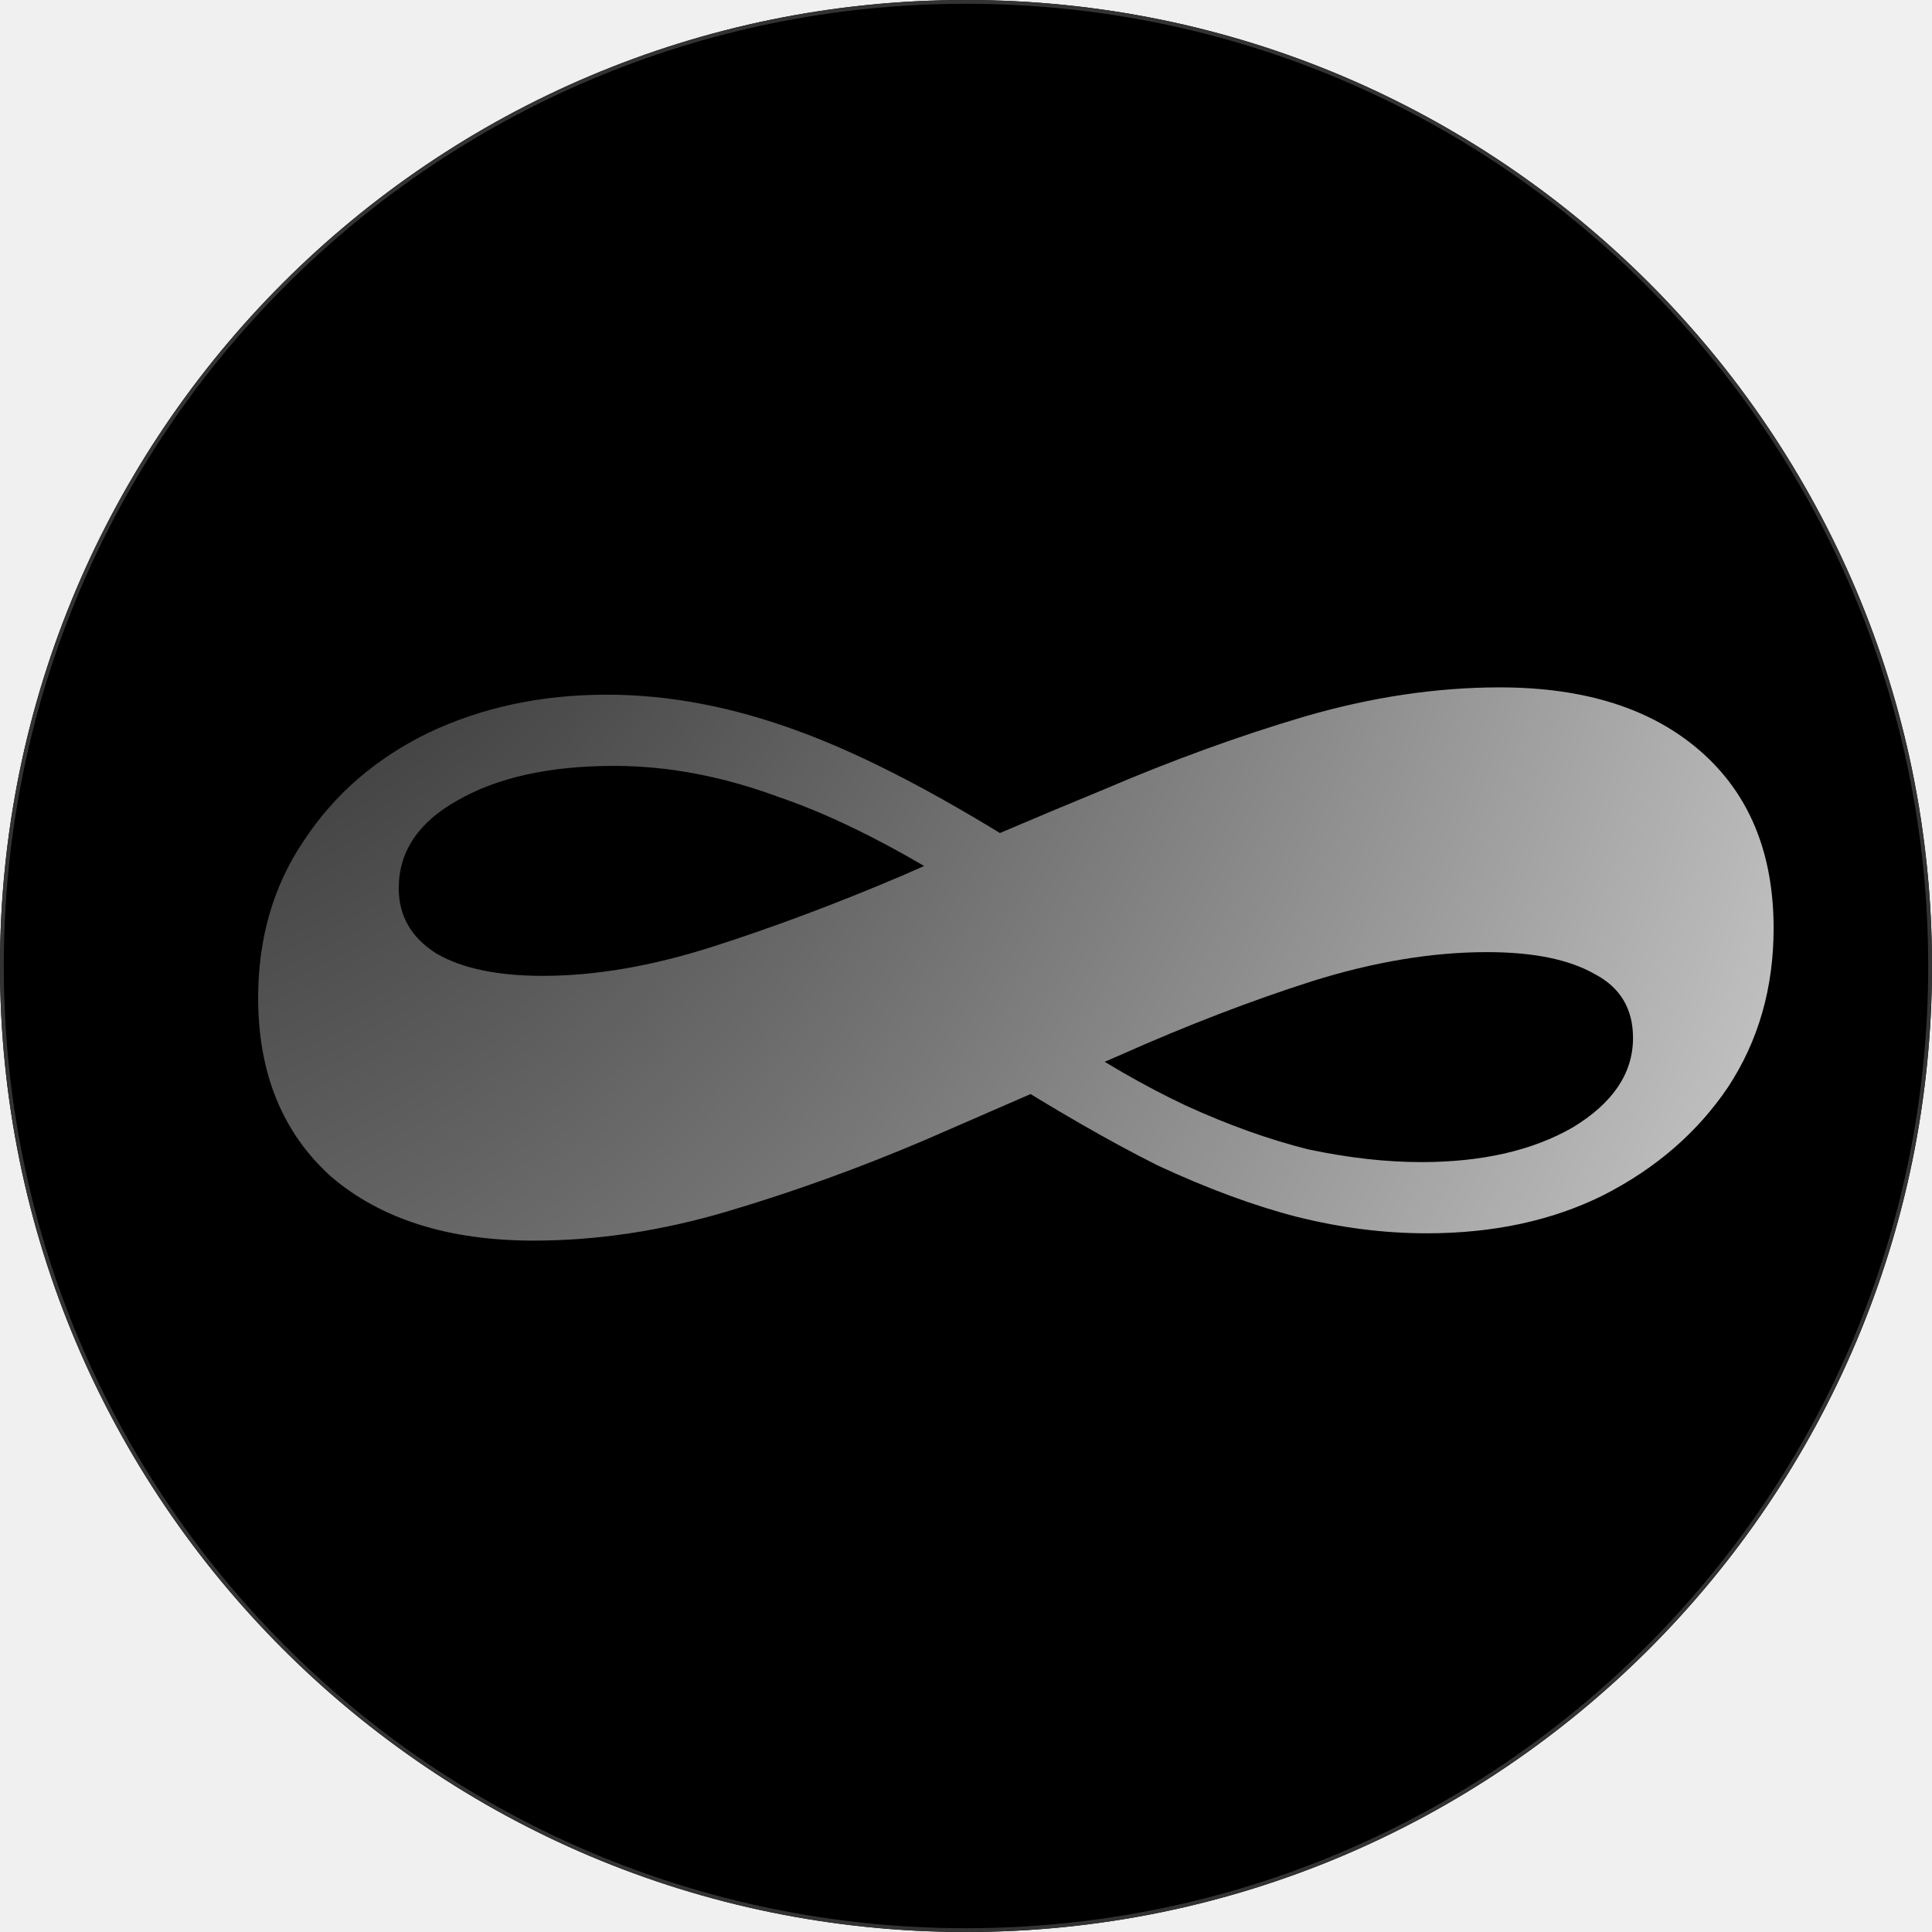
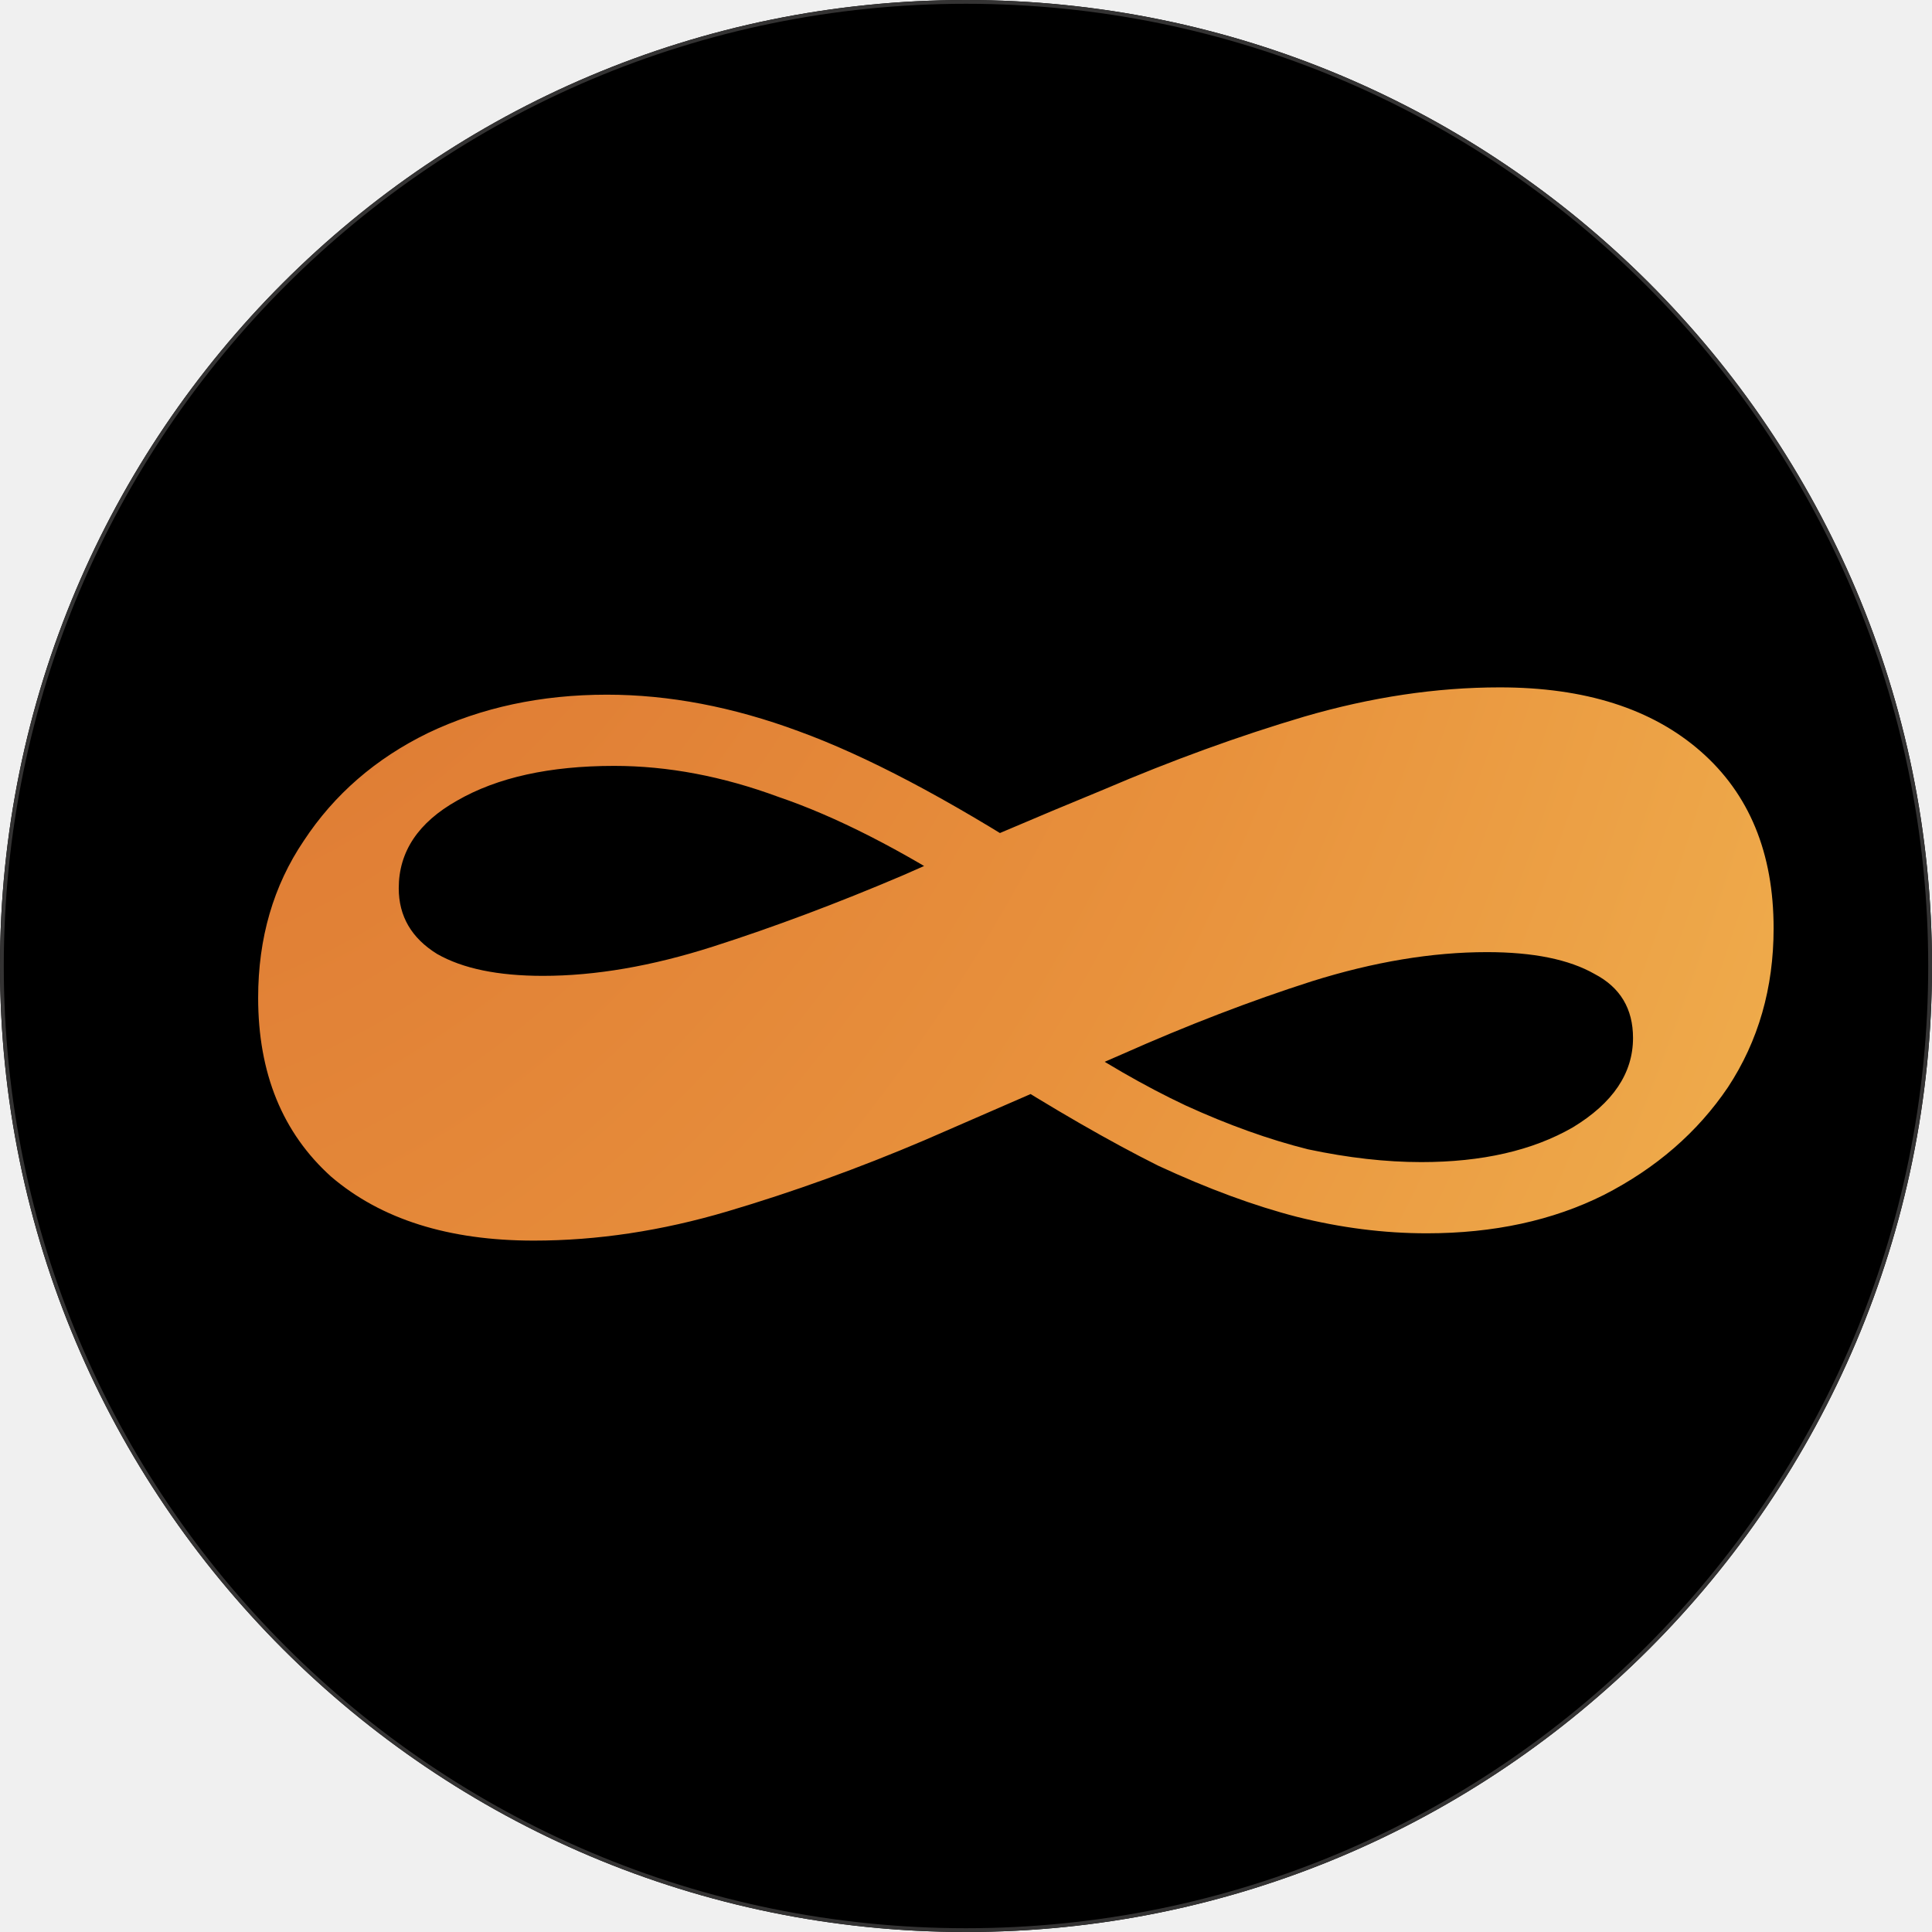
<svg xmlns="http://www.w3.org/2000/svg" width="512" height="512" viewBox="0 0 512 512" fill="none">
  <g clip-path="url(#clip0_5_2)">
    <rect width="512" height="512" rx="256" fill="black" />
    <path d="M141.477 328.774C118.896 328.774 100.993 323.129 87.767 311.839C74.864 300.226 68.412 284.419 68.412 264.419C68.412 248.613 72.444 234.742 80.509 222.806C88.573 210.548 99.541 201.032 113.412 194.258C127.606 187.484 143.412 184.097 160.832 184.097C177.283 184.097 194.219 187.323 211.638 193.774C229.38 200.226 250.832 211.516 275.993 227.645L257.606 237.323C238.573 225.065 221.477 216.355 206.315 211.194C191.477 205.71 176.961 202.968 162.767 202.968C145.67 202.968 131.799 206.032 121.154 212.161C110.832 217.968 105.67 225.71 105.67 235.387C105.67 242.806 109.057 248.613 115.832 252.806C122.606 256.677 131.961 258.613 143.896 258.613C157.767 258.613 172.767 256.032 188.896 250.871C205.025 245.71 221.799 239.419 239.219 232C256.638 224.258 274.38 216.677 292.444 209.258C310.509 201.516 328.251 195.065 345.67 189.903C363.412 184.742 380.67 182.161 397.444 182.161C420.025 182.161 437.767 187.806 450.67 199.097C463.573 210.387 470.025 226.032 470.025 246.032C470.025 261.839 465.993 275.871 457.928 288.129C449.864 300.065 438.896 309.581 425.025 316.677C411.477 323.452 395.832 326.839 378.09 326.839C366.799 326.839 355.348 325.387 343.735 322.484C332.444 319.581 320.186 315.065 306.961 308.935C294.057 302.484 279.219 293.935 262.444 283.29L279.864 273.129C291.799 281.194 303.251 287.806 314.219 292.968C325.509 298.129 336.315 302 346.638 304.581C357.283 306.839 367.283 307.968 376.638 307.968C392.767 307.968 406.154 304.903 416.799 298.774C427.444 292.323 432.767 284.419 432.767 275.065C432.767 267.323 429.38 261.677 422.606 258.129C415.832 254.258 406.315 252.323 394.057 252.323C379.541 252.323 364.057 254.903 347.606 260.065C331.477 265.226 314.702 271.677 297.283 279.419C280.186 286.839 262.767 294.419 245.025 302.161C227.606 309.581 210.186 315.871 192.767 321.032C175.348 326.194 158.251 328.774 141.477 328.774Z" fill="url(#paint0_radial_5_2)" />
  </g>
  <rect x="0.5" y="0.5" width="511" height="511" rx="255.5" stroke="#343333" />
  <defs>
    <radialGradient id="paint0_radial_5_2" cx="0" cy="0" r="1" gradientTransform="matrix(477.469 720 -463 742.5 10.5312 -104)" gradientUnits="userSpaceOnUse">
-       <stop offset="0.081" />
-       <stop offset="1" stop-color="white" />
+       <stop offset="0" stop-color="#d4622b" />
+       <stop offset="0.55" stop-color="#e8913c" />
+       <stop offset="1" stop-color="#f5c45a" />
    </radialGradient>
    <clipPath id="clip0_5_2">
      <rect width="512" height="512" rx="256" fill="white" />
    </clipPath>
  </defs>
</svg>
